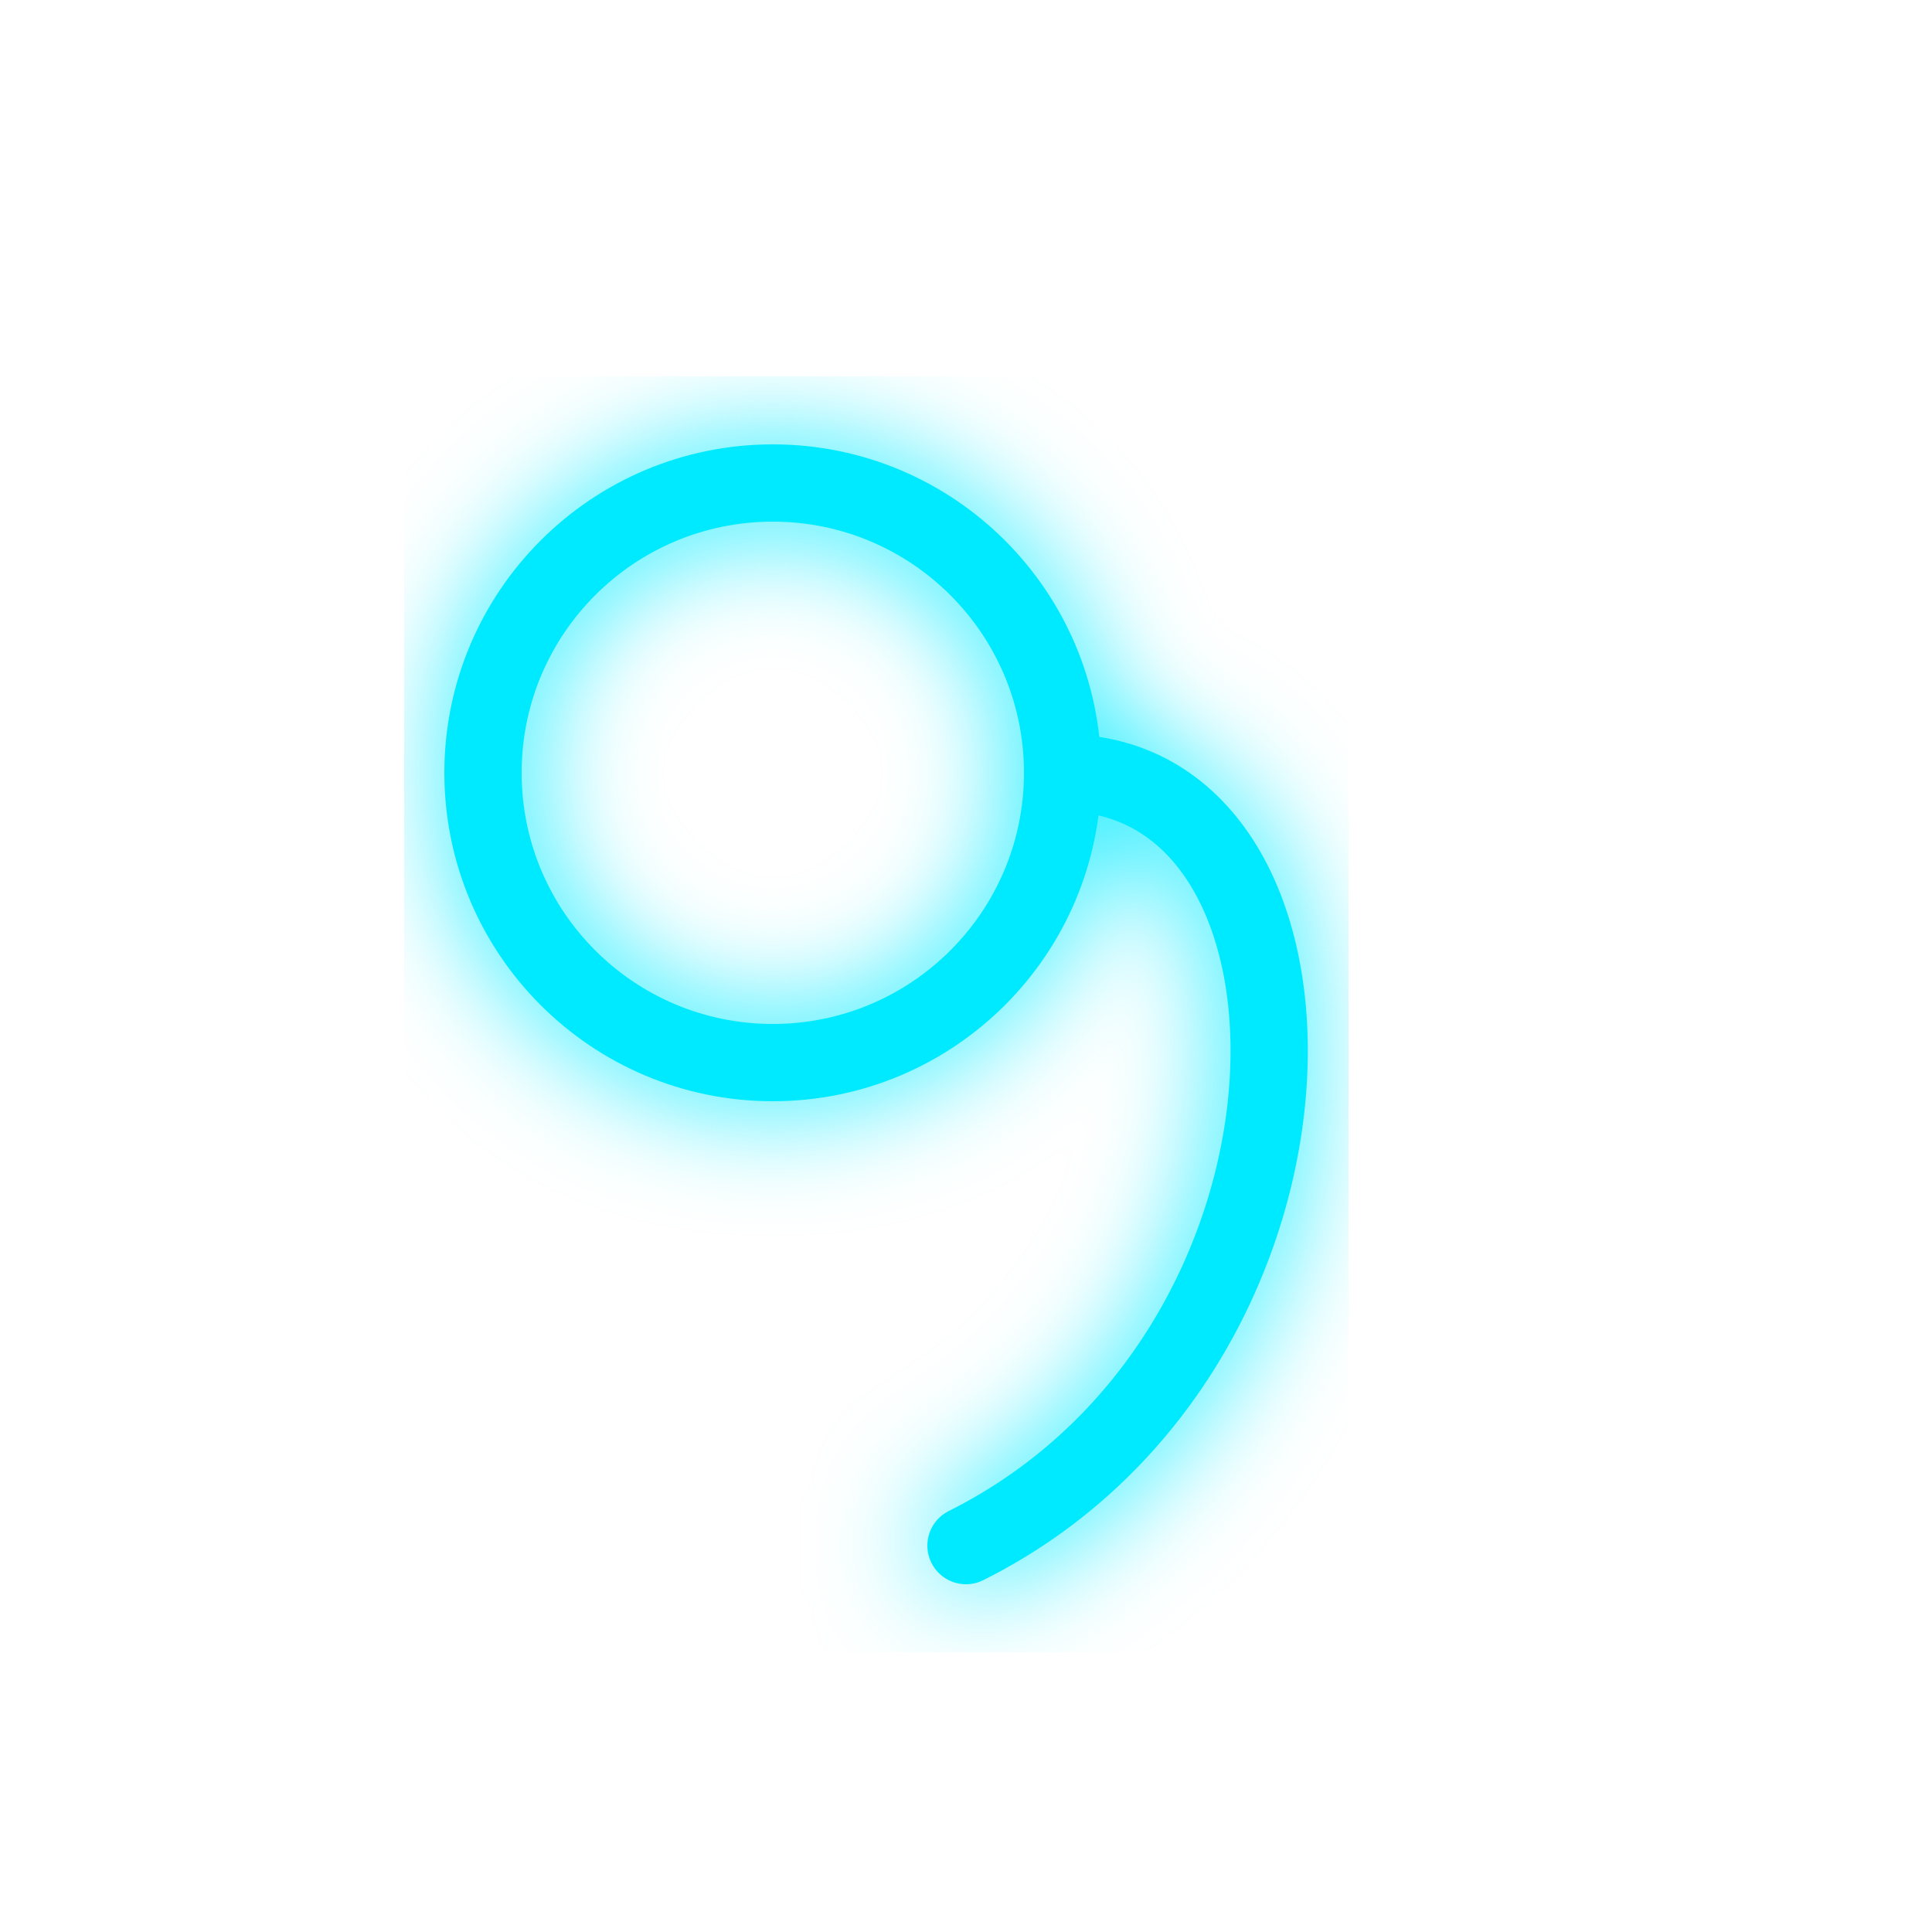
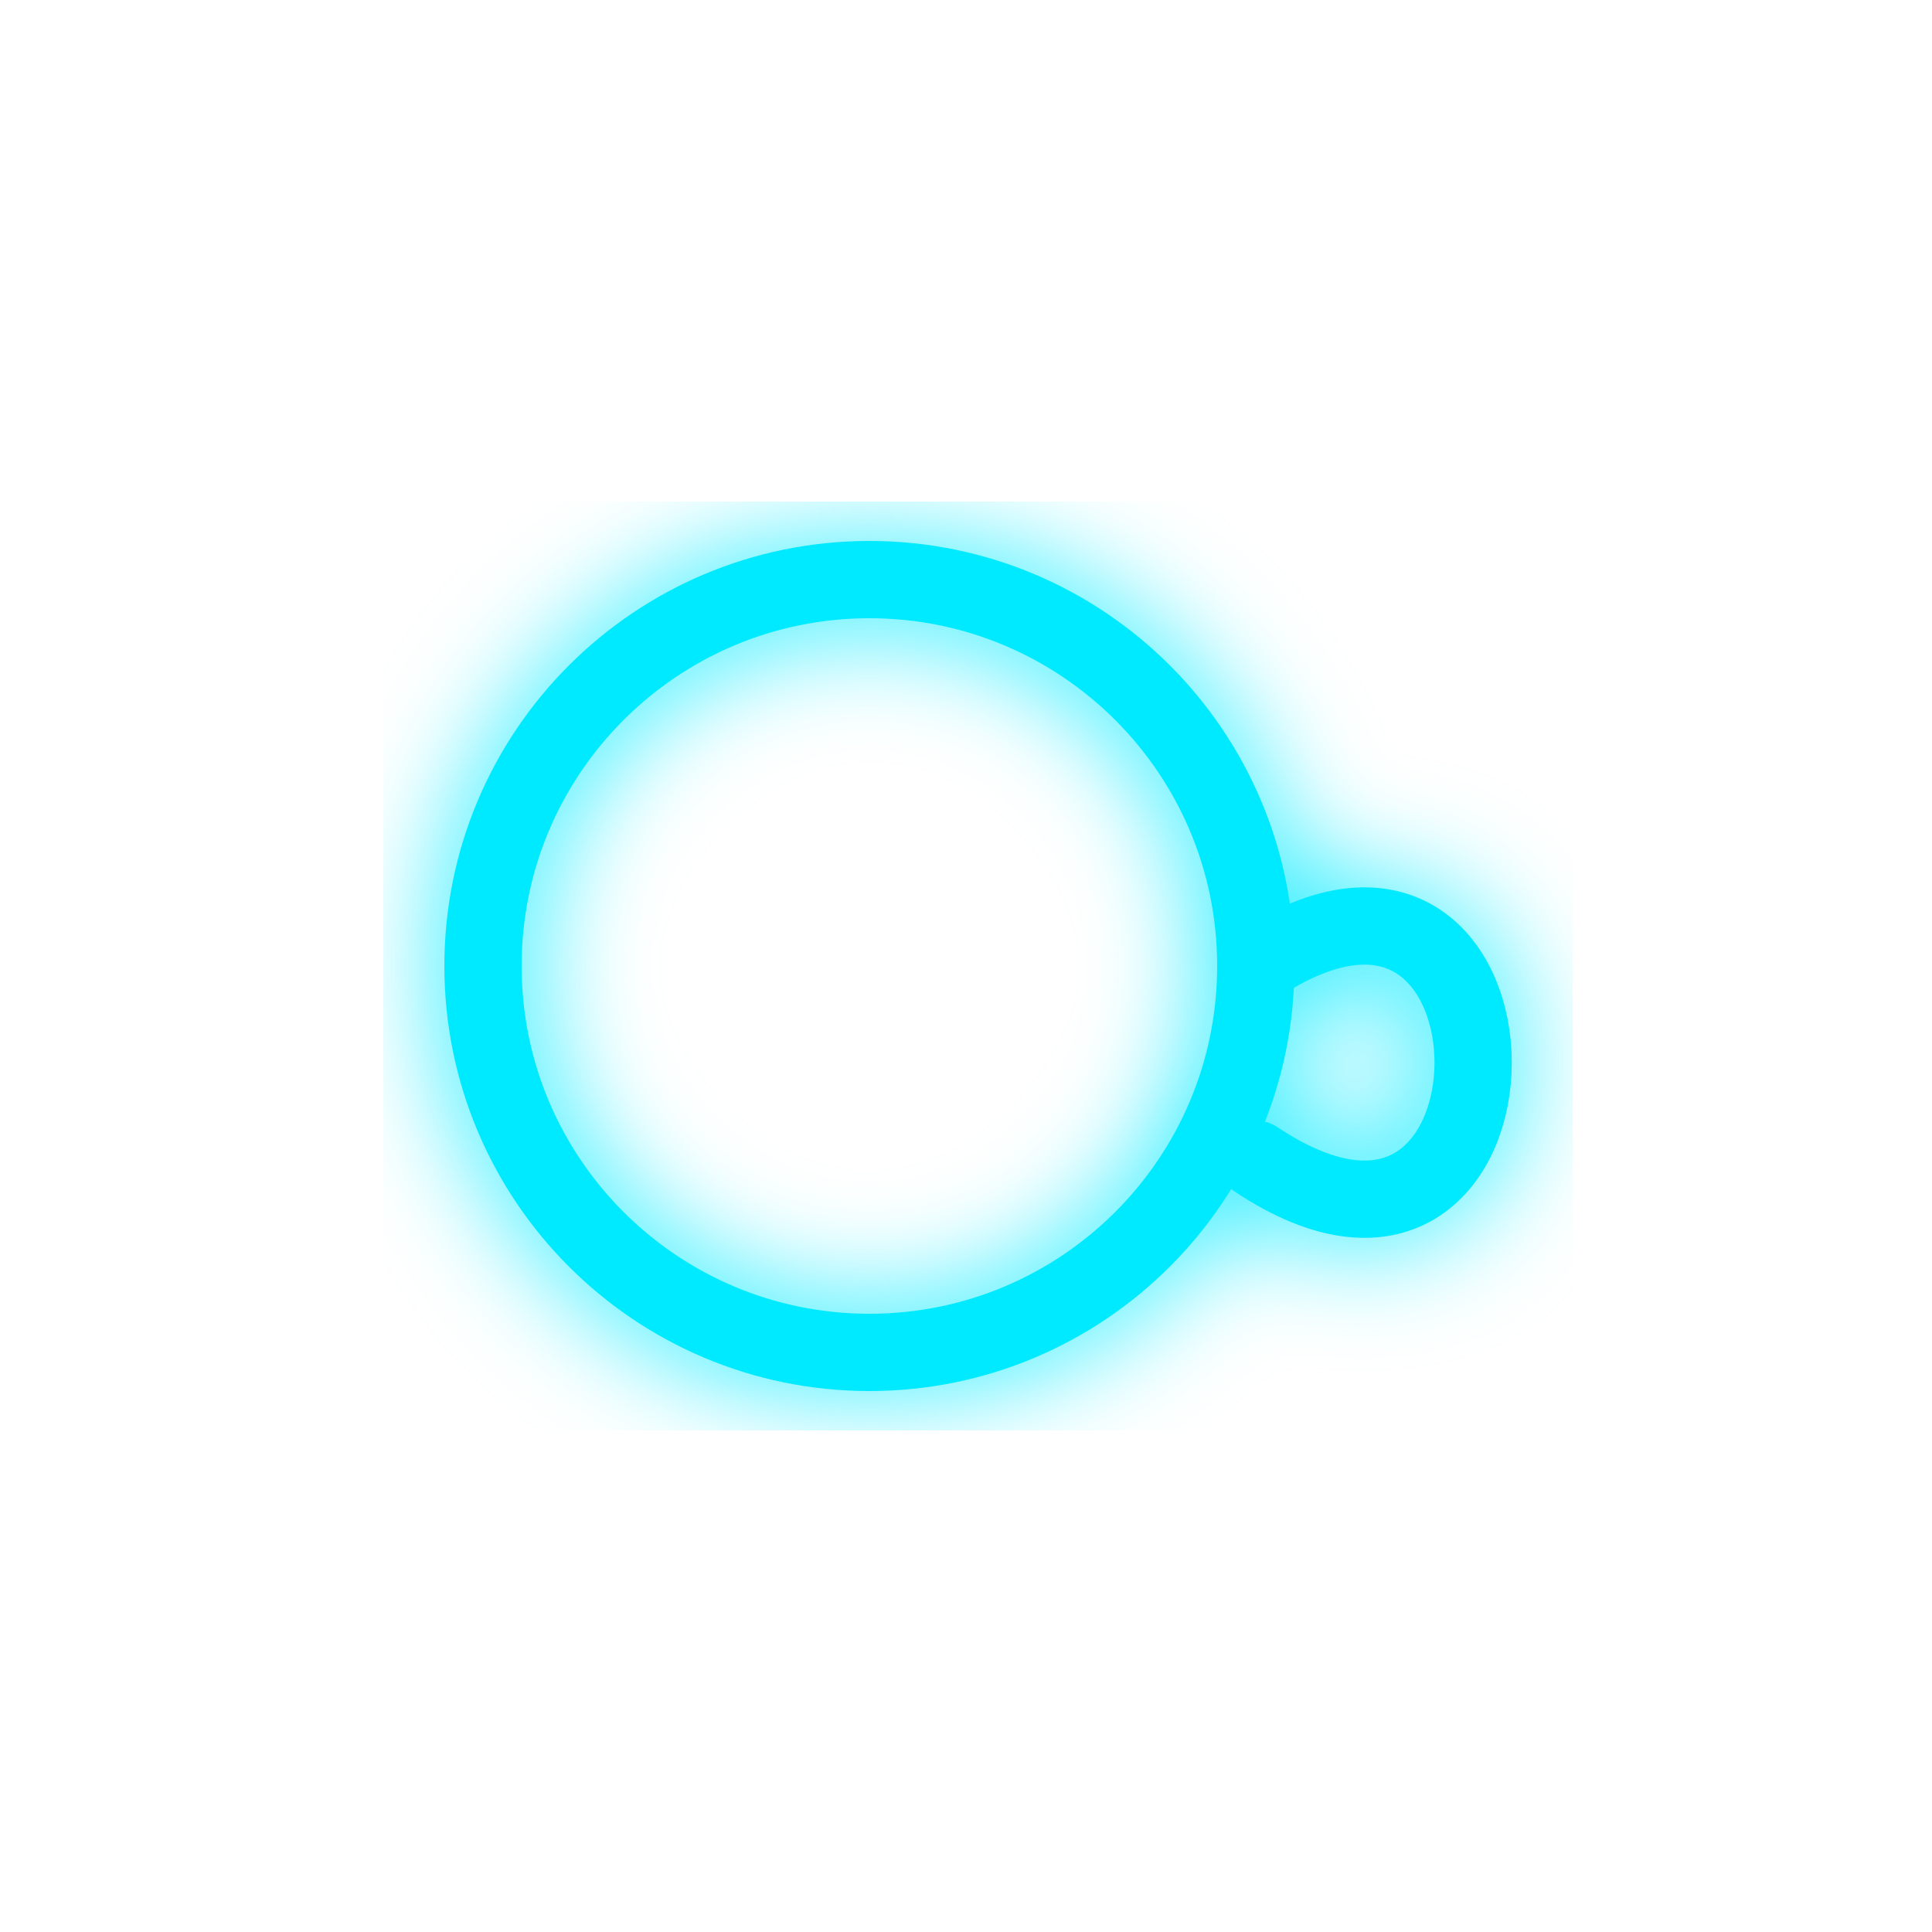
- <svg width="120" height="120" viewBox="0 0 100 100" fill="none" stroke="#00eaff" stroke-width="4" stroke-linecap="round">
-   <filter id="glow">
-     <feGaussianBlur stdDeviation="3" result="coloredBlur" />
-     <feMerge>
-       <feMergeNode in="coloredBlur" />
-       <feMergeNode in="SourceGraphic" />
-     </feMerge>
-   </filter>
+ <svg xmlns="http://www.w3.org/2000/svg" width="120" height="120" viewBox="0 0 100 100" fill="none" stroke="#00eaff" stroke-width="4" stroke-linecap="round" stroke-linejoin="round">
+   <defs>
+     <filter id="glow">
+       <feGaussianBlur stdDeviation="3" result="coloredBlur" />
+       <feMerge>
+         <feMergeNode in="coloredBlur" />
+         <feMergeNode in="SourceGraphic" />
+       </feMerge>
+     </filter>
+   </defs>
  <g filter="url(#glow)">
-     <circle cx="40" cy="40" r="15" />
-     <path d="M55 40 C70 40, 70 70, 50 80" />
+     <circle cx="45" cy="50" r="20" />
+     <path d="M65 50 C80 40, 80 70, 65 60" />
  </g>
</svg>
